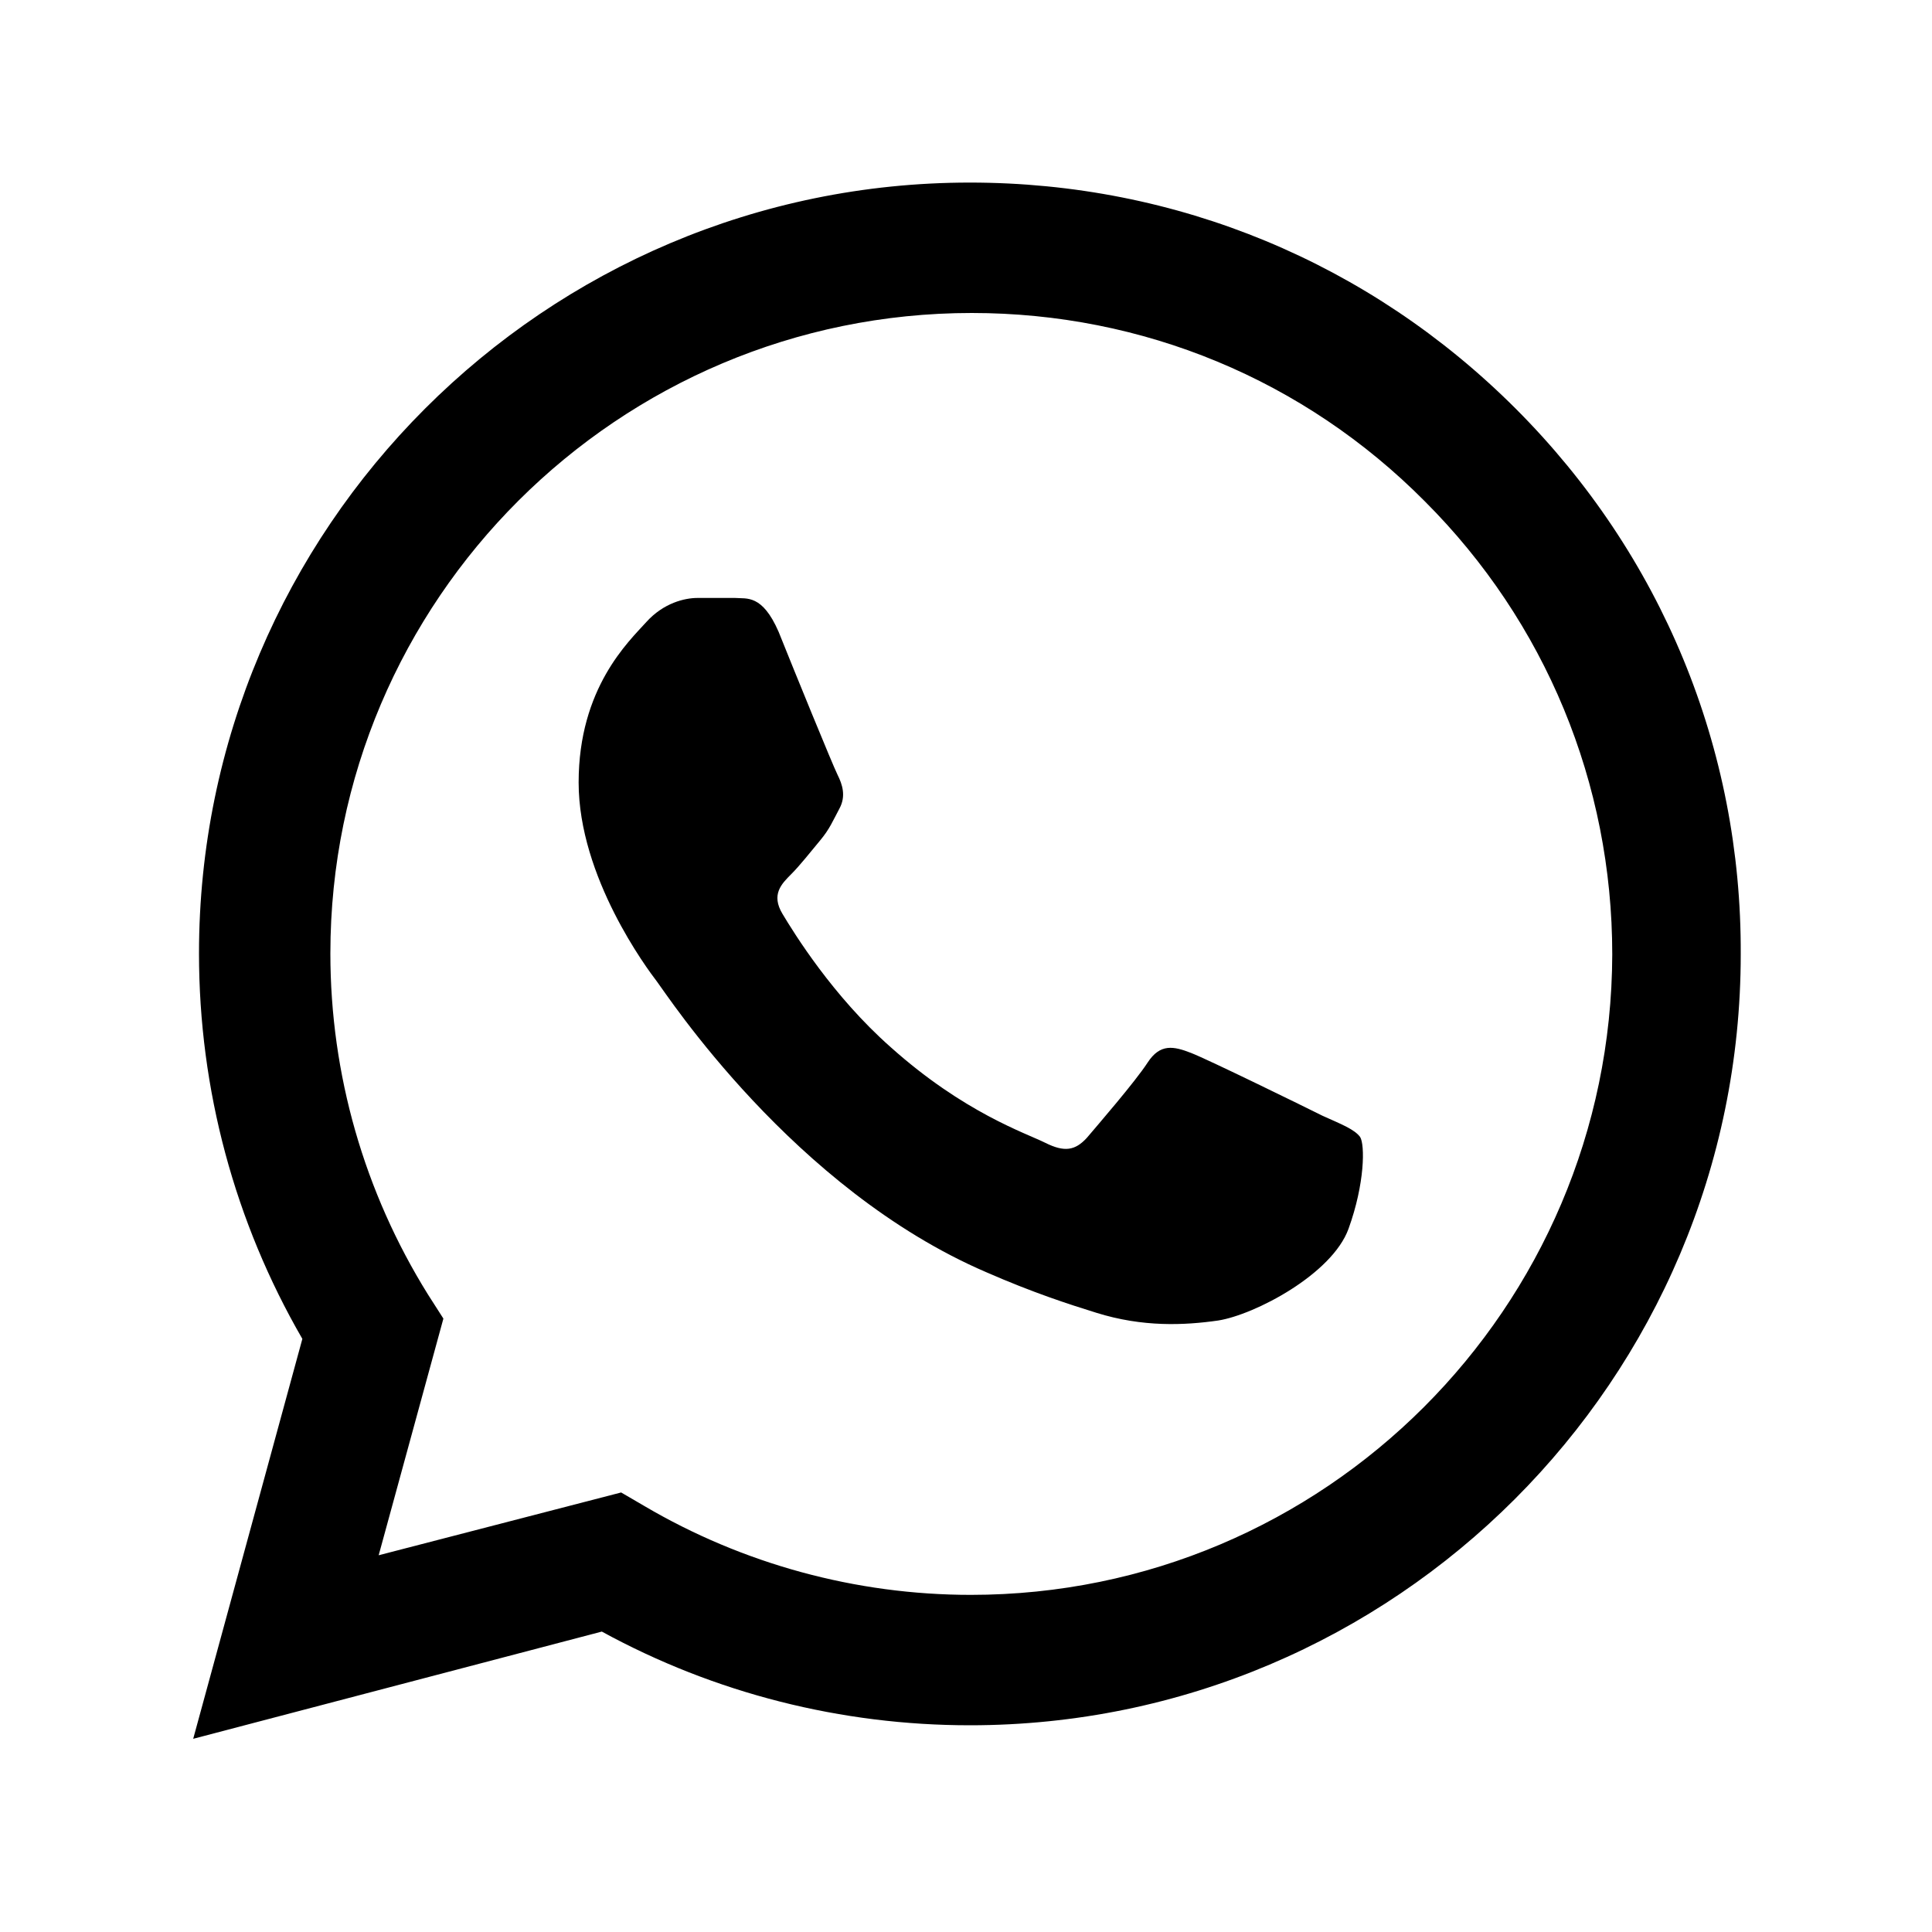
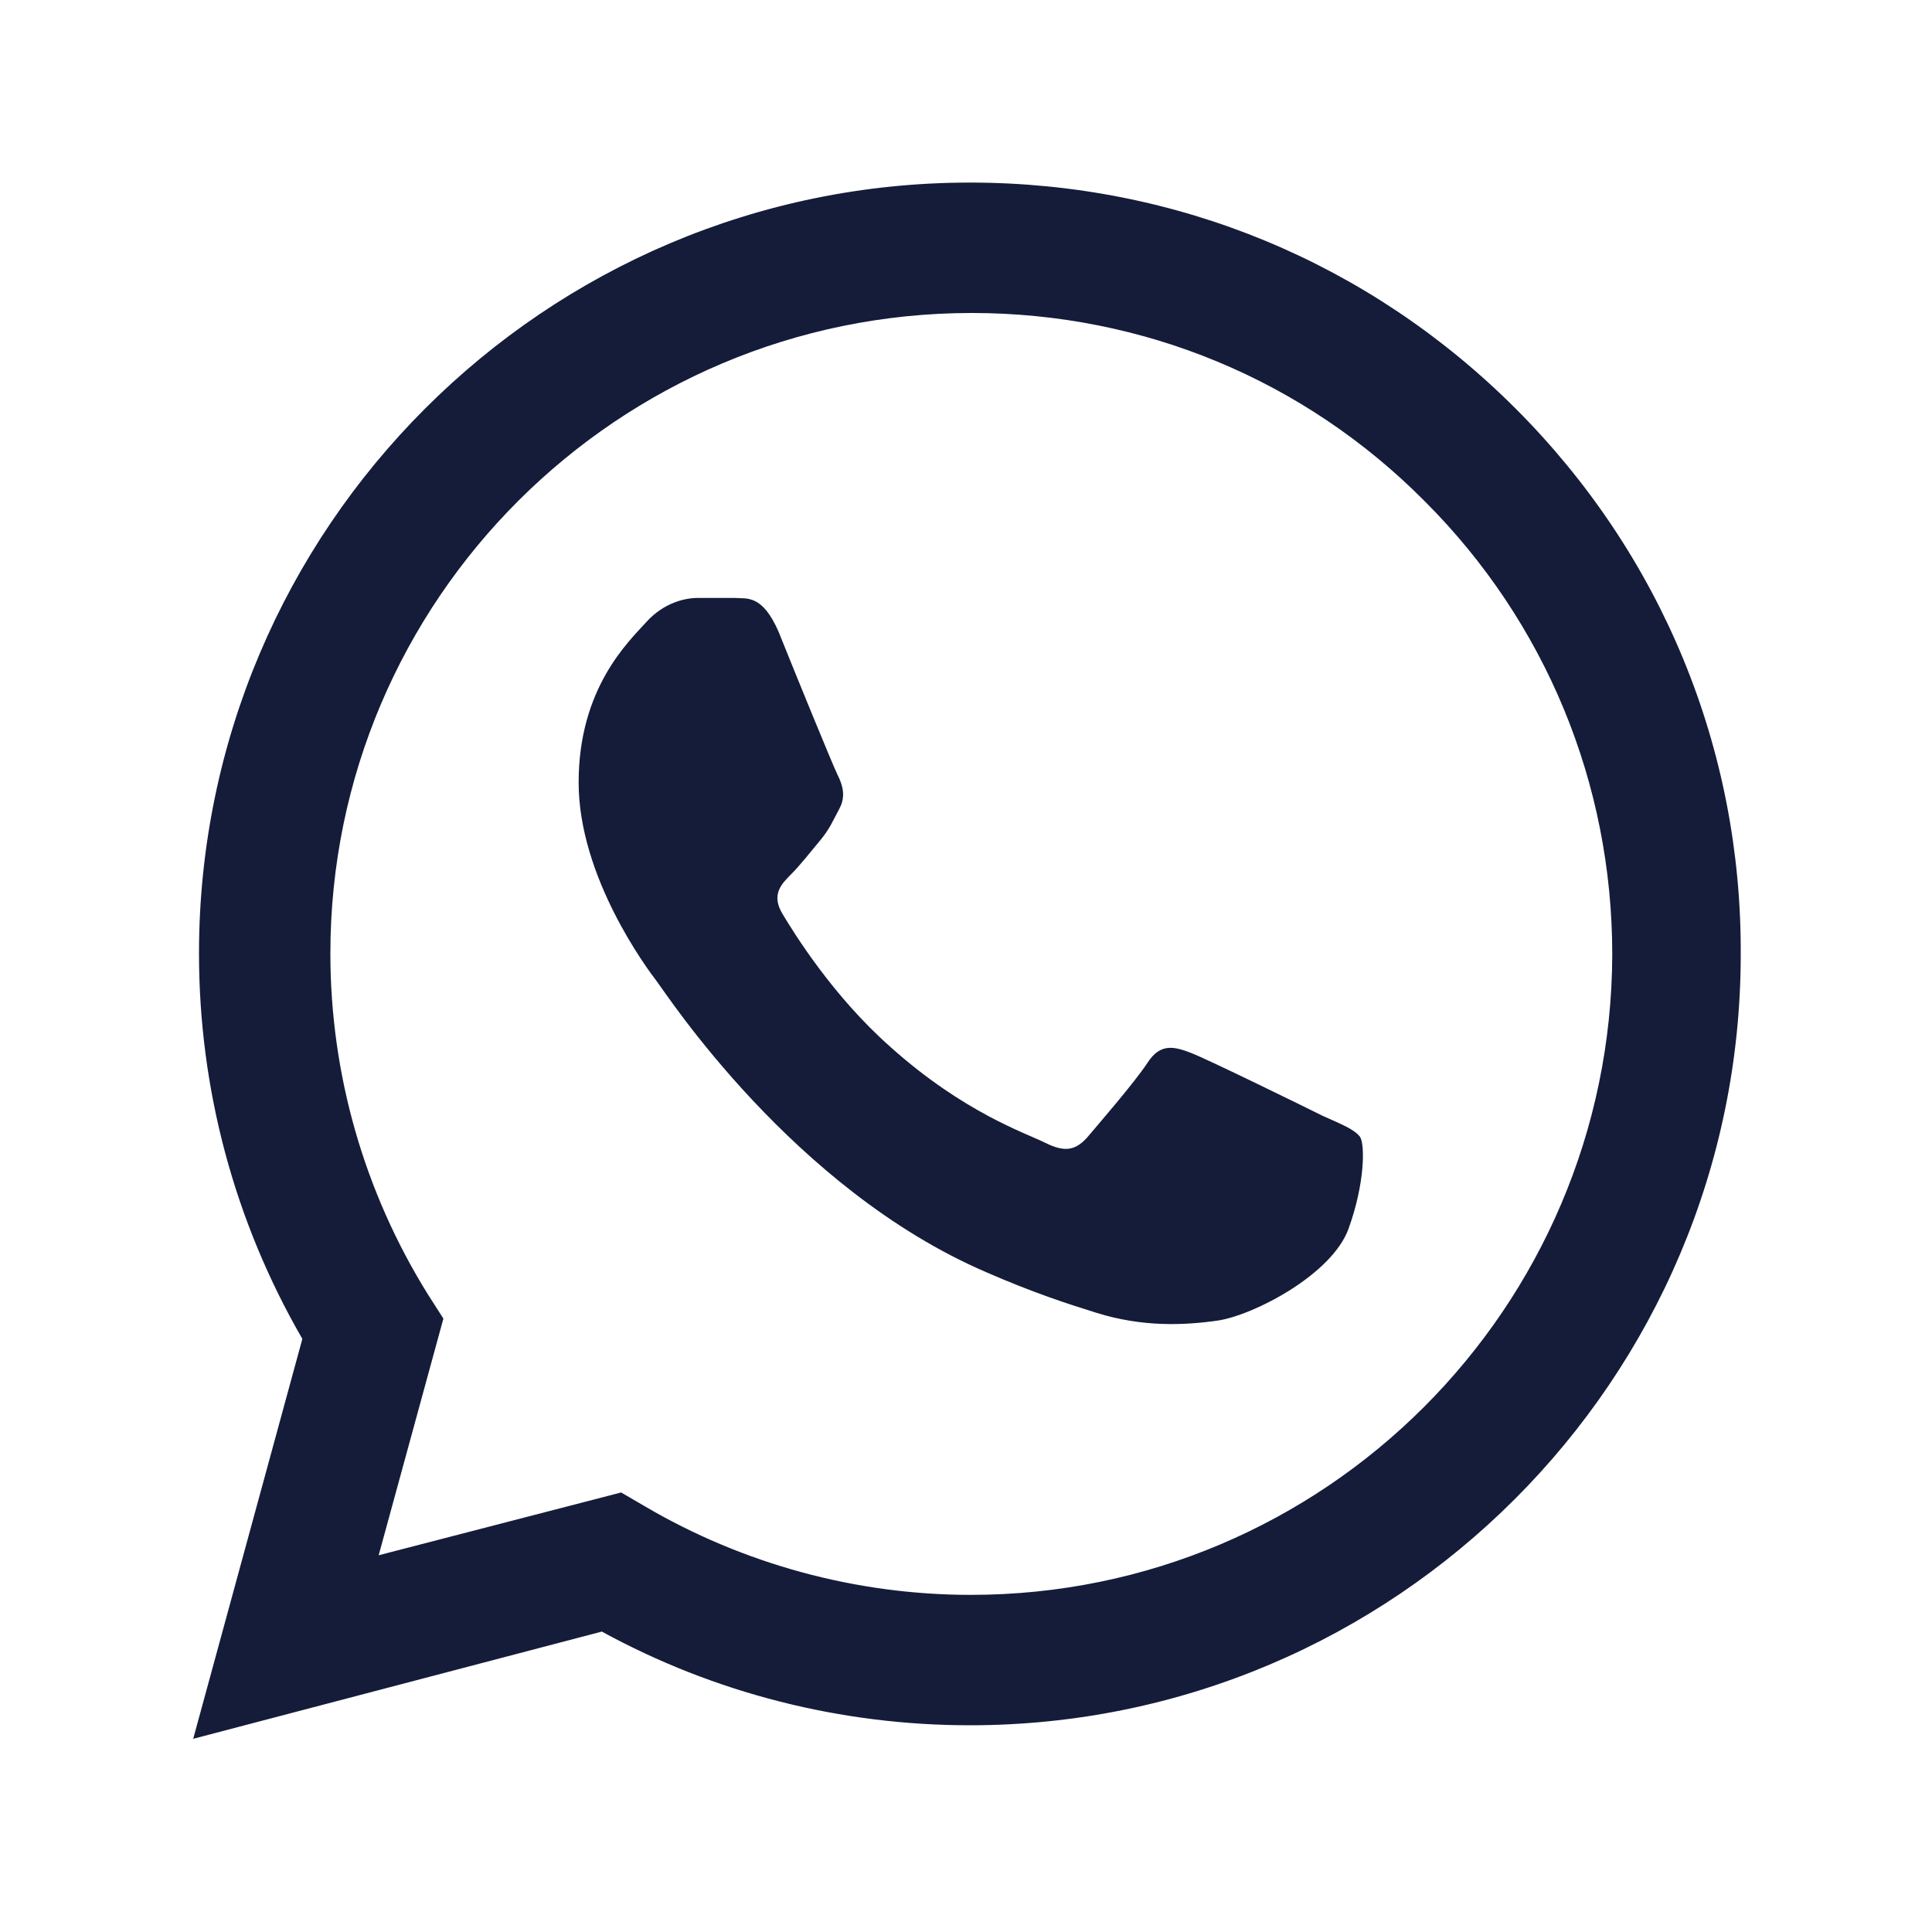
- <svg xmlns="http://www.w3.org/2000/svg" enable-background="new 0 0 20 20" height="48px" viewBox="0 0 20 20" width="48px" fill="#000000">
+ <svg xmlns="http://www.w3.org/2000/svg" enable-background="new 0 0 20 20" height="48px" viewBox="0 0 20 20" width="48px" fill="#141C3A">
  <g>
    <rect fill="none" height="20" width="20" y="0" />
  </g>
  <g>
    <g>
      <g>
        <path d="M15.69,4.23c-1.51-1.51-3.51-2.34-5.65-2.34c-4.4,0-7.98,3.58-7.98,7.98c0,1.41,0.37,2.78,1.07,3.99L2,18l4.23-1.11 c1.17,0.64,2.48,0.97,3.81,0.97h0c4.4,0,7.98-3.58,7.98-7.98C18.03,7.75,17.2,5.74,15.69,4.23z M10.05,16.51L10.05,16.51 c-1.19,0-2.36-0.32-3.38-0.92l-0.24-0.14L3.92,16.1l0.67-2.45L4.43,13.4c-0.66-1.06-1.01-2.28-1.01-3.53 c0-3.66,2.98-6.63,6.64-6.63c1.77,0,3.44,0.69,4.69,1.95c1.25,1.25,1.94,2.92,1.94,4.69C16.68,13.54,13.71,16.51,10.05,16.51z M13.69,11.55c-0.2-0.1-1.18-0.58-1.36-0.65c-0.18-0.07-0.32-0.1-0.45,0.1c-0.13,0.2-0.52,0.65-0.63,0.78 c-0.12,0.13-0.23,0.15-0.43,0.05c-0.2-0.1-0.84-0.31-1.6-0.99C8.62,10.31,8.22,9.66,8.1,9.46S8.09,9.15,8.19,9.05 c0.09-0.09,0.2-0.23,0.3-0.35s0.13-0.2,0.2-0.33c0.07-0.13,0.03-0.25-0.02-0.35c-0.05-0.1-0.45-1.08-0.61-1.48 C7.89,6.15,7.73,6.2,7.61,6.19C7.49,6.19,7.36,6.19,7.22,6.19c-0.13,0-0.35,0.05-0.53,0.25c-0.18,0.2-0.7,0.68-0.7,1.66 c0,0.98,0.71,1.93,0.81,2.06c0.1,0.13,1.41,2.15,3.41,3.01c0.48,0.21,0.85,0.33,1.14,0.42c0.48,0.15,0.91,0.13,1.26,0.08 c0.38-0.06,1.18-0.48,1.35-0.95c0.17-0.47,0.17-0.87,0.12-0.95C14.02,11.69,13.89,11.64,13.69,11.55z" />
      </g>
    </g>
  </g>
</svg>
